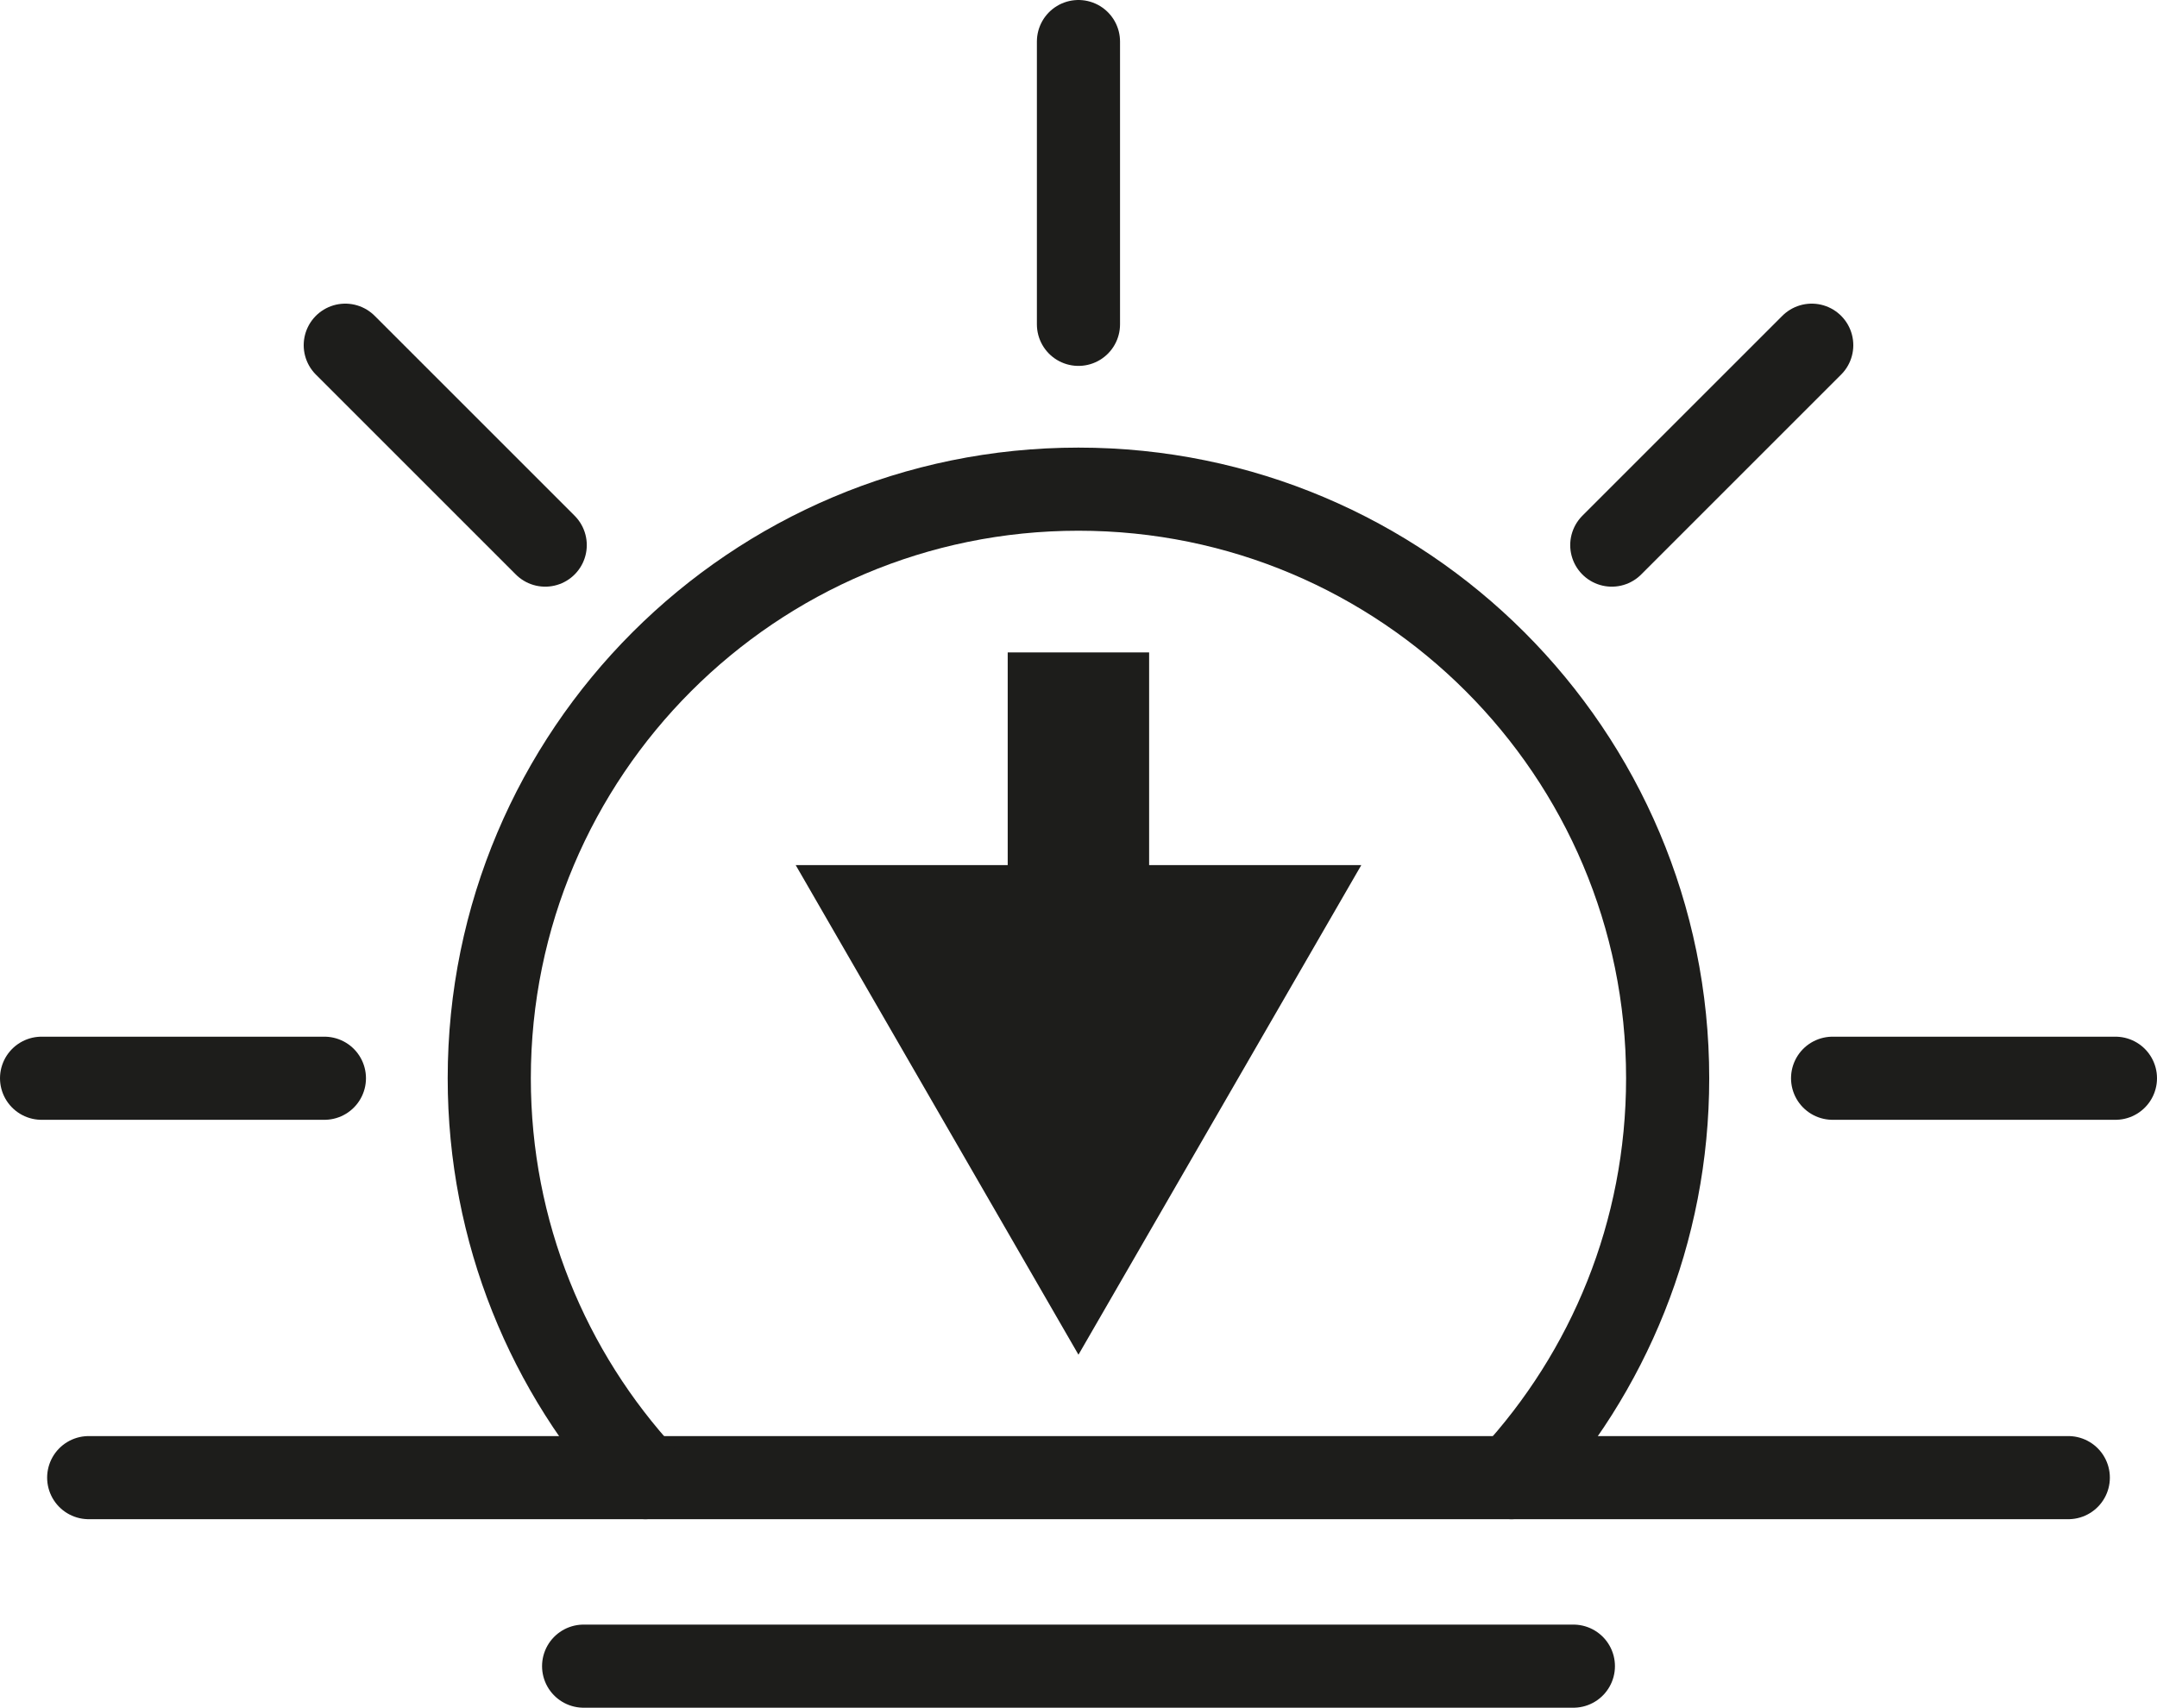
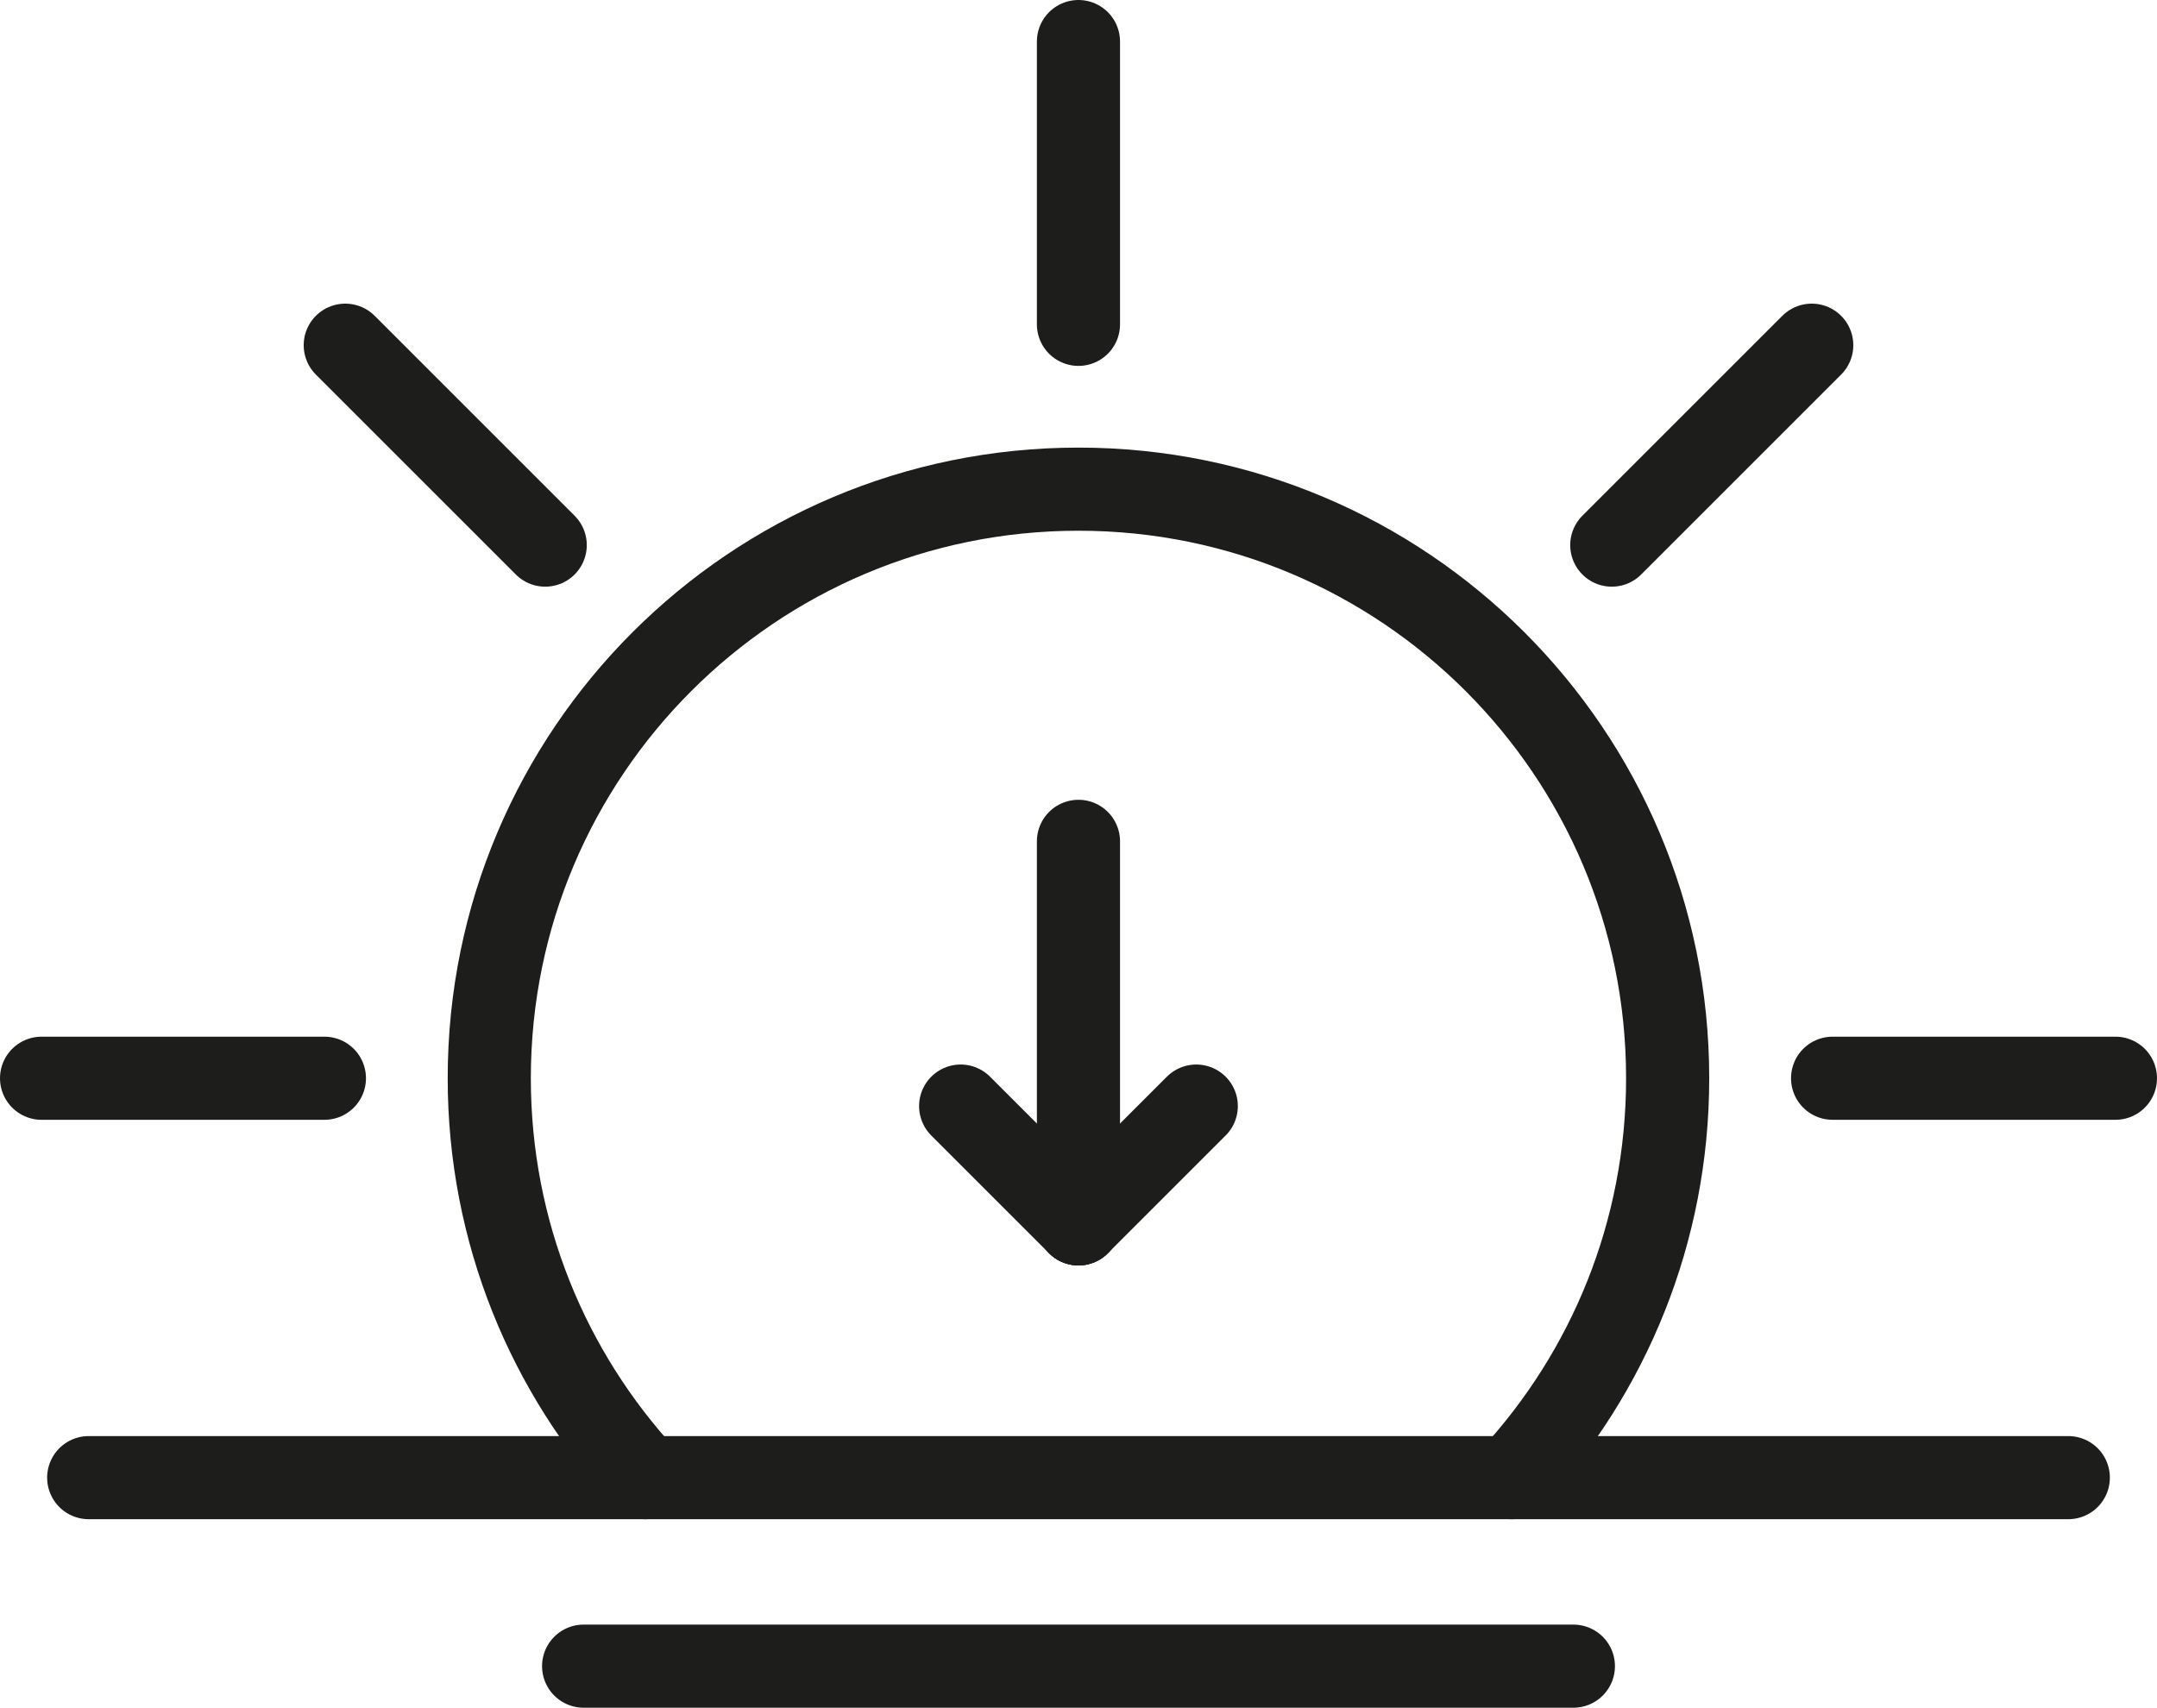
<svg xmlns="http://www.w3.org/2000/svg" id="Lager_1" version="1.1" viewBox="0 0 259.45 205.45">
  <defs>
    <style>
      .st0 {
        fill: none;
        stroke: #1d1d1b;
        stroke-linecap: round;
        stroke-miterlimit: 10;
        stroke-width: 10px;
      }
- 
-       .st1 {
-         fill: #1d1d1b;
-       }
    </style>
  </defs>
  <line class="st0" x1="10.67" y1="177.77" x2="248.78" y2="177.77" />
  <path class="st0" d="M77.63,177.77c-11.66-12.63-18.78-29.51-18.78-48.05,0-39.14,31.73-70.87,70.87-70.87s70.87,31.73,70.87,70.87c0,18.54-7.12,35.42-18.78,48.05" />
  <line class="st0" x1="129.72" y1="39.02" x2="129.72" y2="5" />
  <line class="st0" x1="193.87" y1="65.58" x2="217.92" y2="41.53" />
  <line class="st0" x1="220.43" y1="129.72" x2="254.45" y2="129.72" />
  <line class="st0" x1="39.02" y1="129.72" x2="5" y2="129.72" />
  <line class="st0" x1="65.58" y1="65.58" x2="41.53" y2="41.53" />
-   <g>
-     <rect class="st1" x="121.21" y="78.49" width="17.01" height="35.53" />
-     <polygon class="st1" points="163.74 104.08 129.72 162.98 95.71 104.08 163.74 104.08" />
-   </g>
  <line class="st0" x1="70.2" y1="200.45" x2="189.25" y2="200.45" />
+   <line class="st0" x1="129.72" y1="101.22" x2="129.72" y2="147.24" />
+   <line class="st0" x1="129.72" y1="147.24" x2="143.89" y2="133.07" />
+   <line class="st0" x1="115.55" y1="133.07" x2="129.72" y2="147.24" />
</svg>
